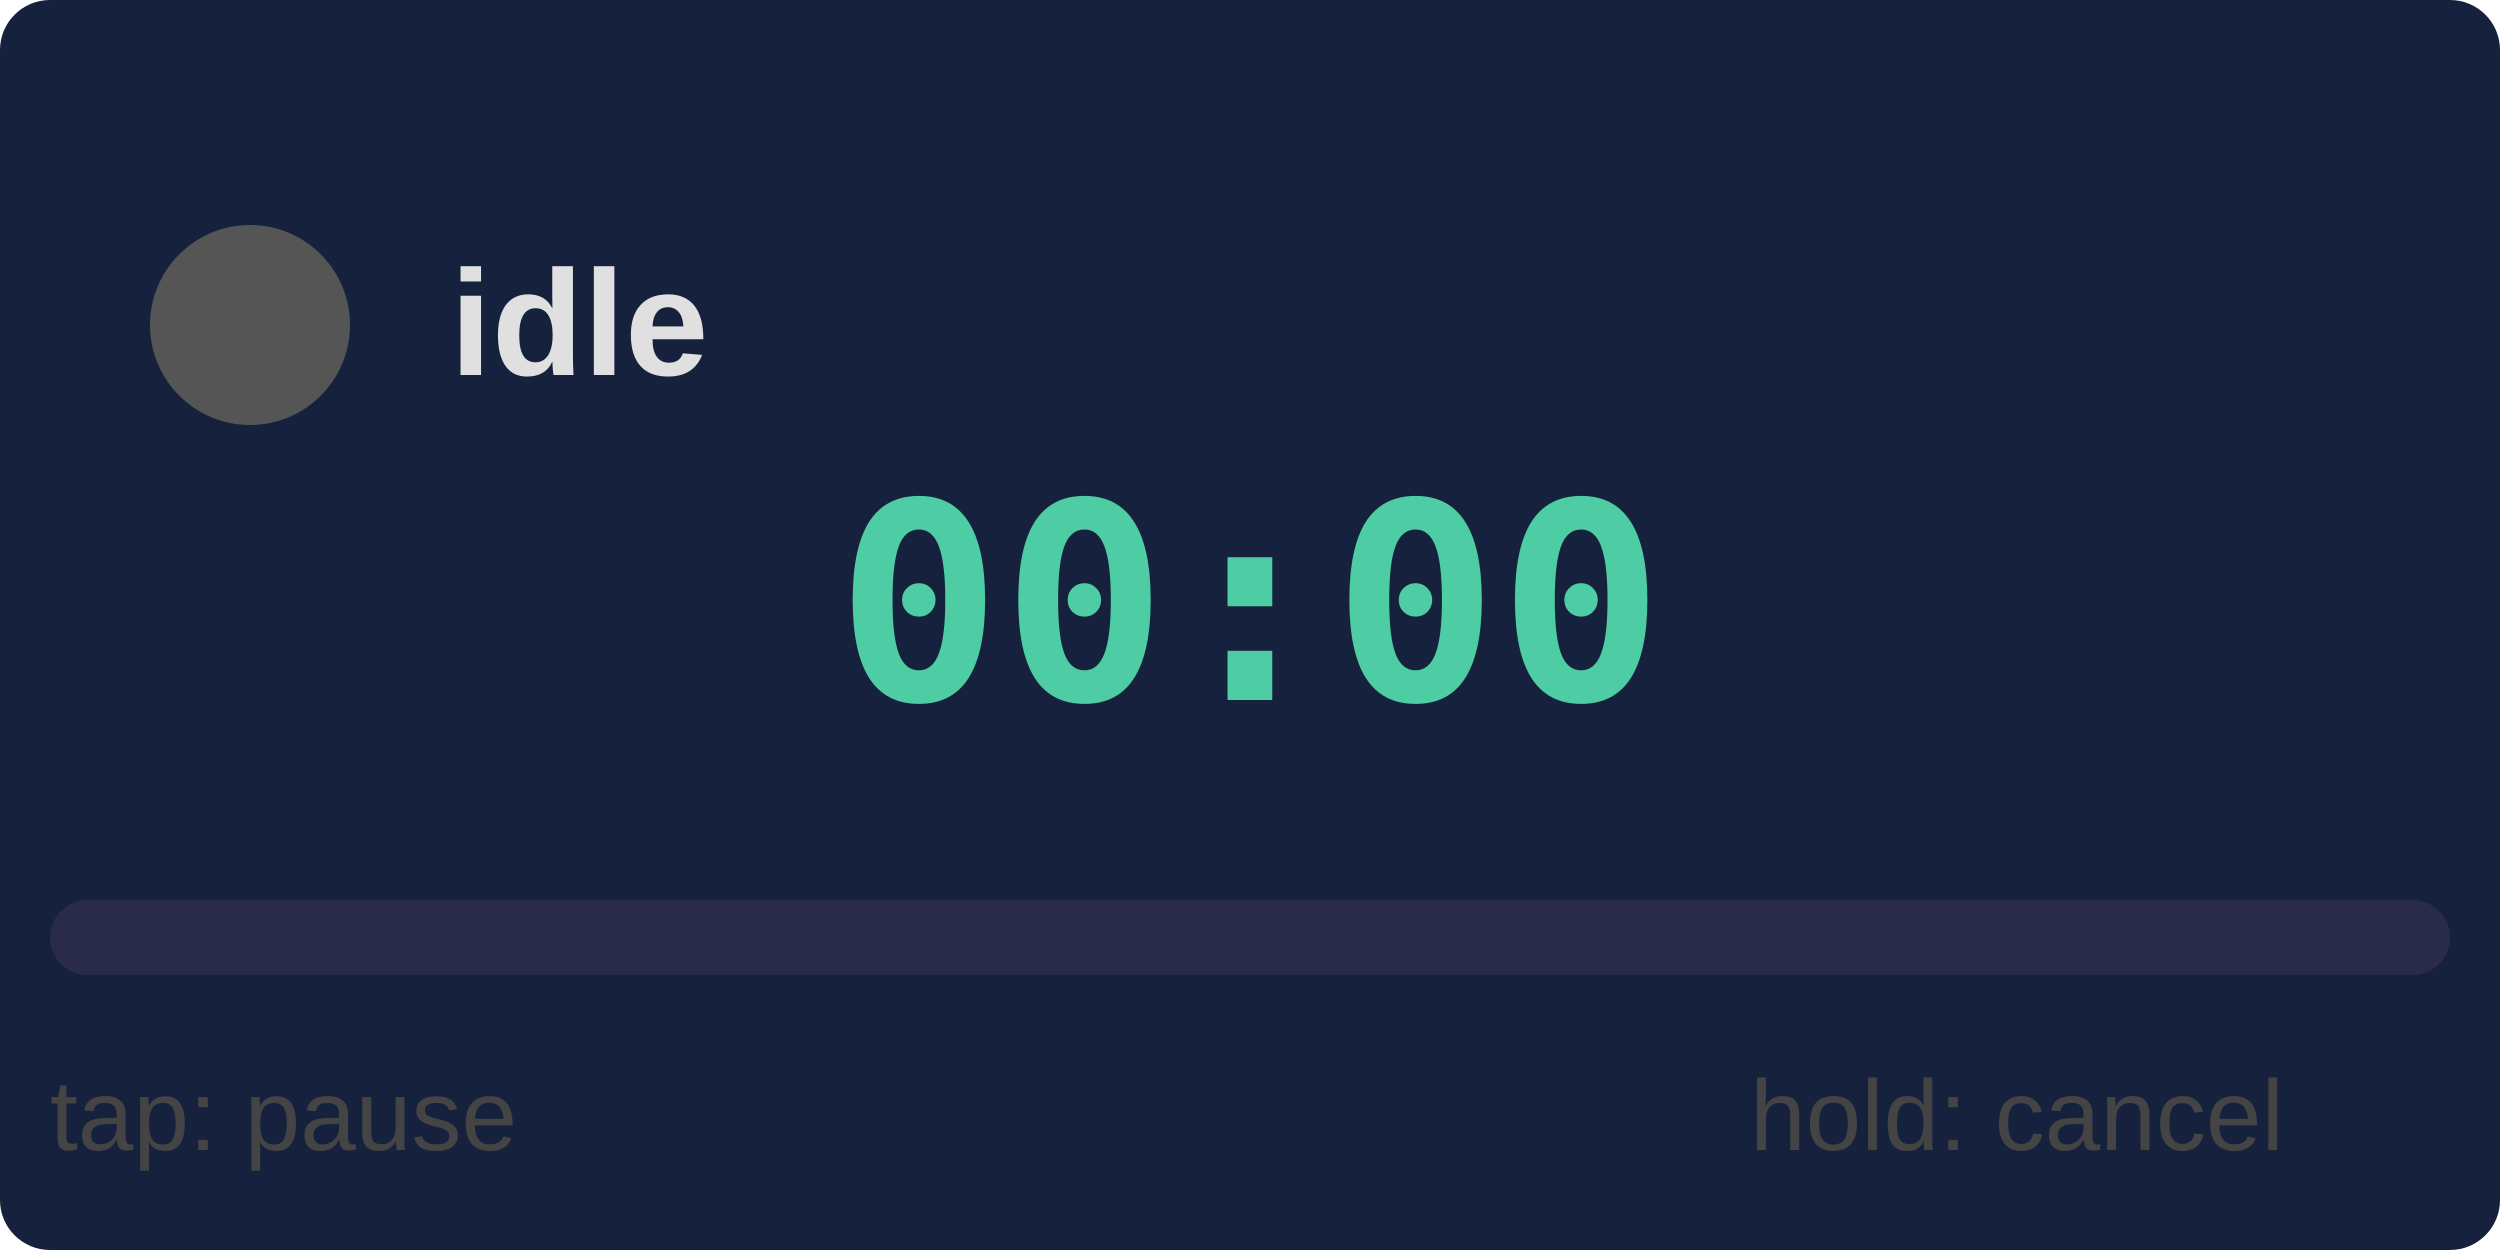
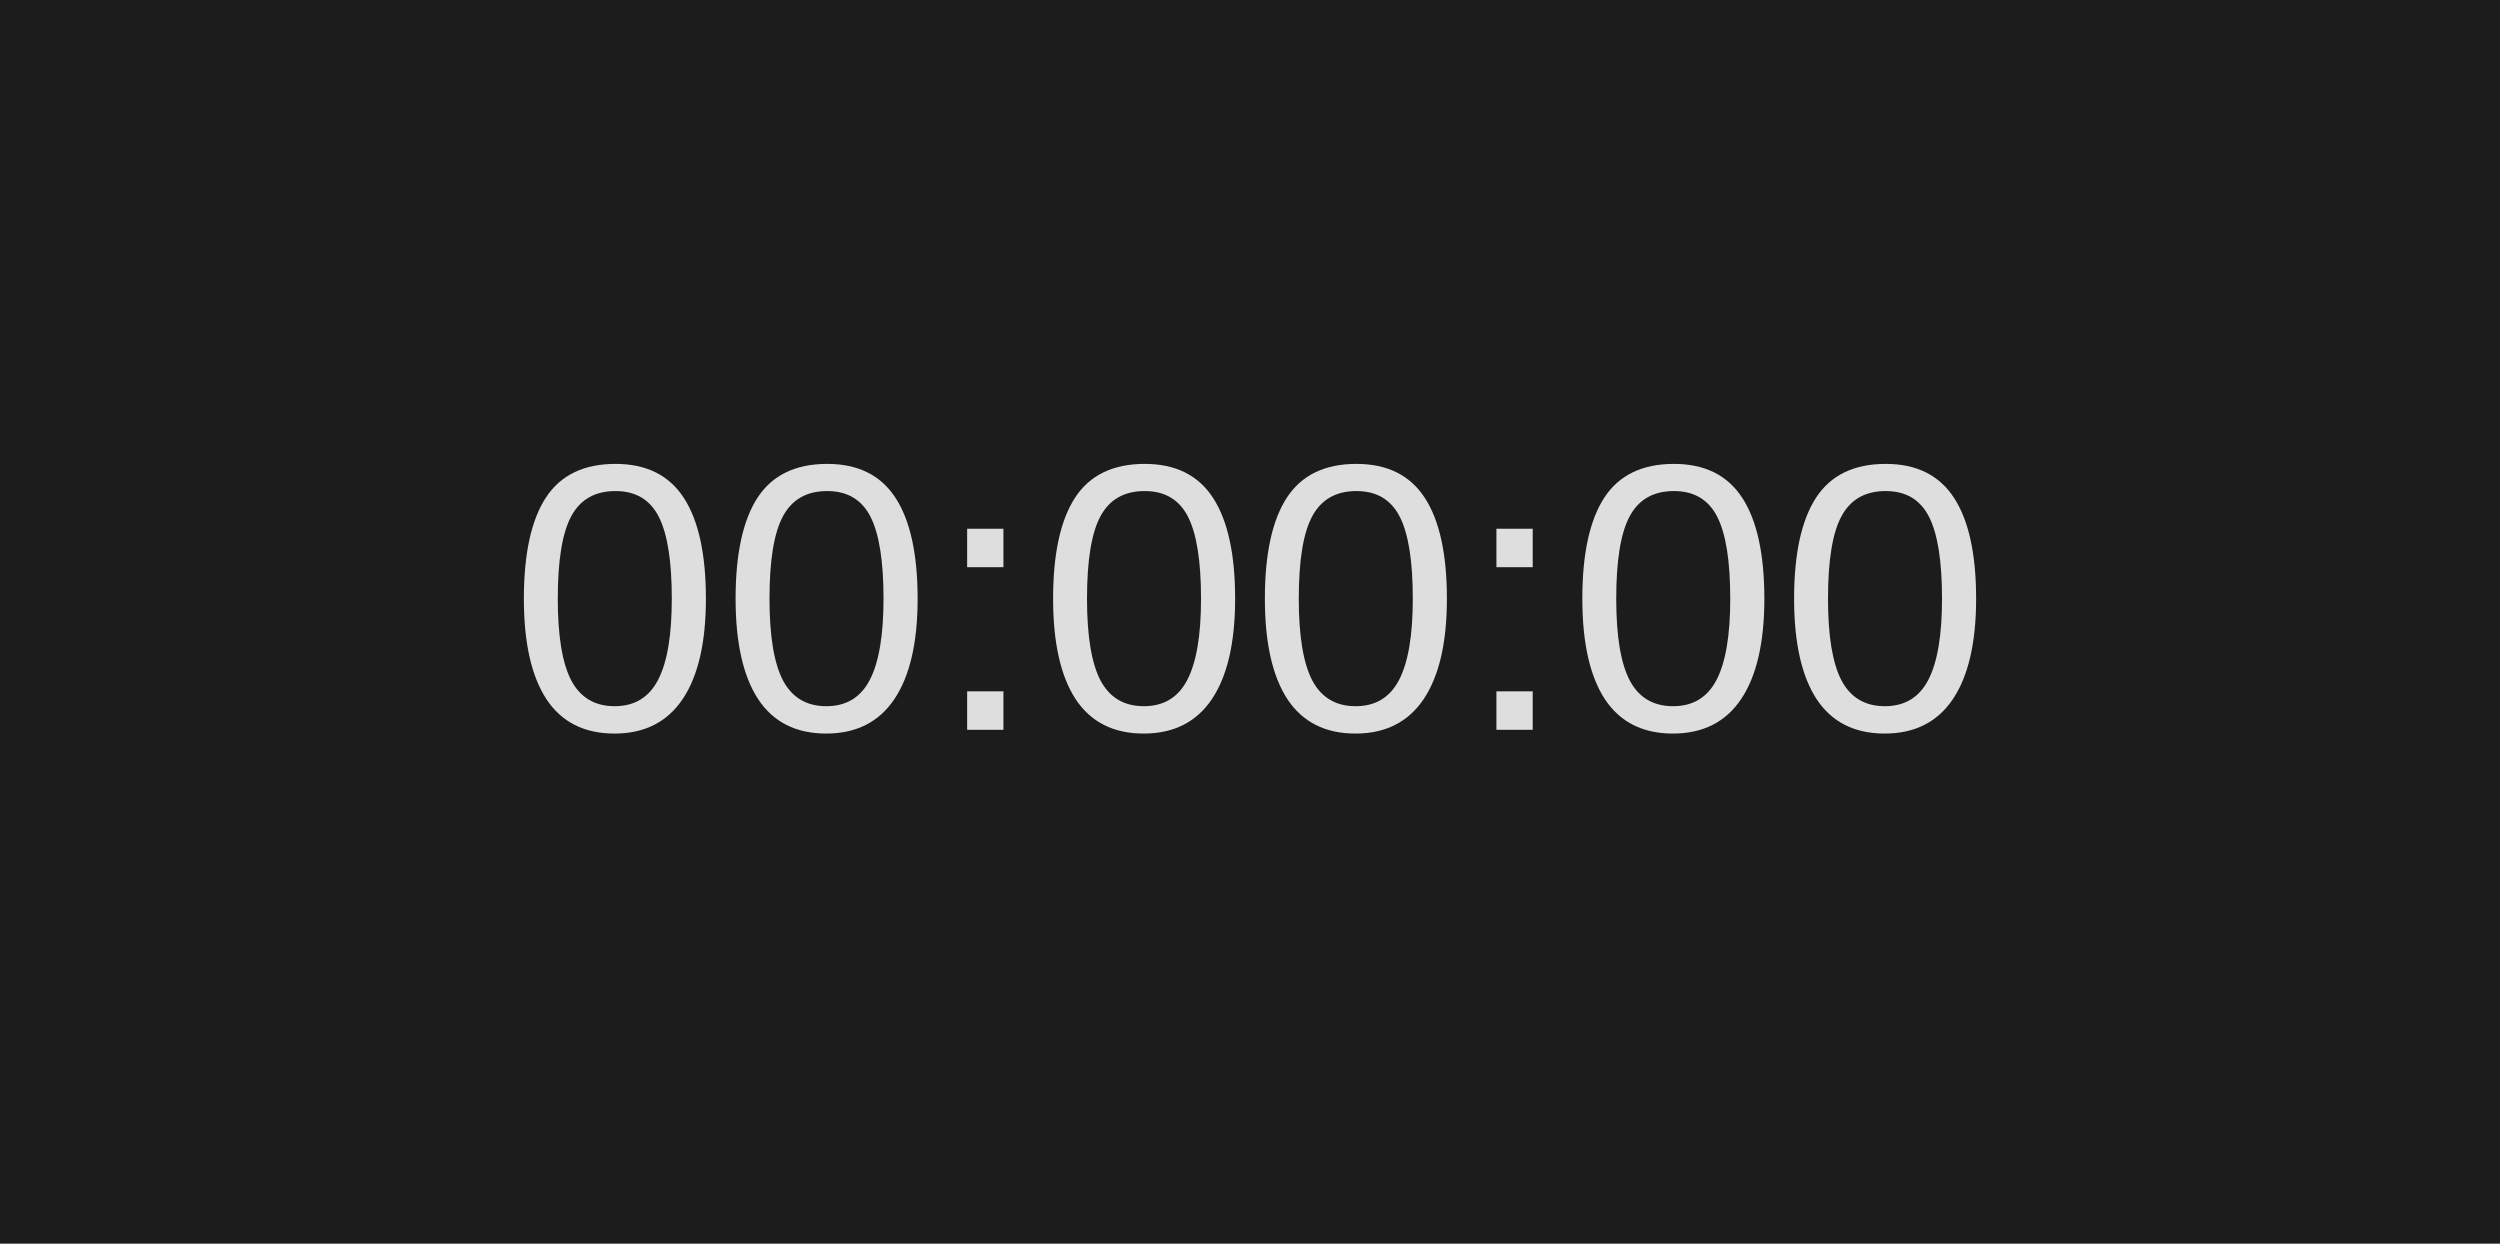
- <svg xmlns="http://www.w3.org/2000/svg" width="200" height="100" viewBox="0 0 200 100">
-   <rect width="200" height="100" fill="#16213e" rx="4" />
-   <circle id="state_indicator" cx="20" cy="26" r="8" fill="#555555" />
-   <text id="state_label" x="36" y="30" font-family="Arial, sans-serif" font-size="12" font-weight="bold" fill="#e0e0e0">idle</text>
-   <text id="remaining_text" x="100" y="56" text-anchor="middle" font-family="monospace" font-size="22" font-weight="bold" fill="#4ecca3">00:00</text>
-   <rect x="4" y="72" width="192" height="6" rx="3" fill="#2a2a4a" />
-   <rect id="progress_bar" x="4" y="72" width="0" height="6" rx="3" fill="#e94560" />
-   <text x="4" y="92" font-family="Arial, sans-serif" font-size="8" fill="#444444">tap: pause</text>
-   <text x="140" y="92" font-family="Arial, sans-serif" font-size="8" fill="#444444">hold: cancel</text>
+ <svg xmlns="http://www.w3.org/2000/svg" id="TimerCard" width="197" height="98" font-family="ArialMT,Arial,sans-serif">
+   <rect id="background" color="#1c1c1c" x="0" y="0" width="197" height="98" fill="currentColor" />
+   <g id="foreground" color="#dedede">
+     <g transform="translate(98.5 49)">
+       <text id="timer" font-size="30" fill="currentColor" text-anchor="middle" dominant-baseline="middle">00:00:00</text>
+     </g>
+   </g>
</svg>
